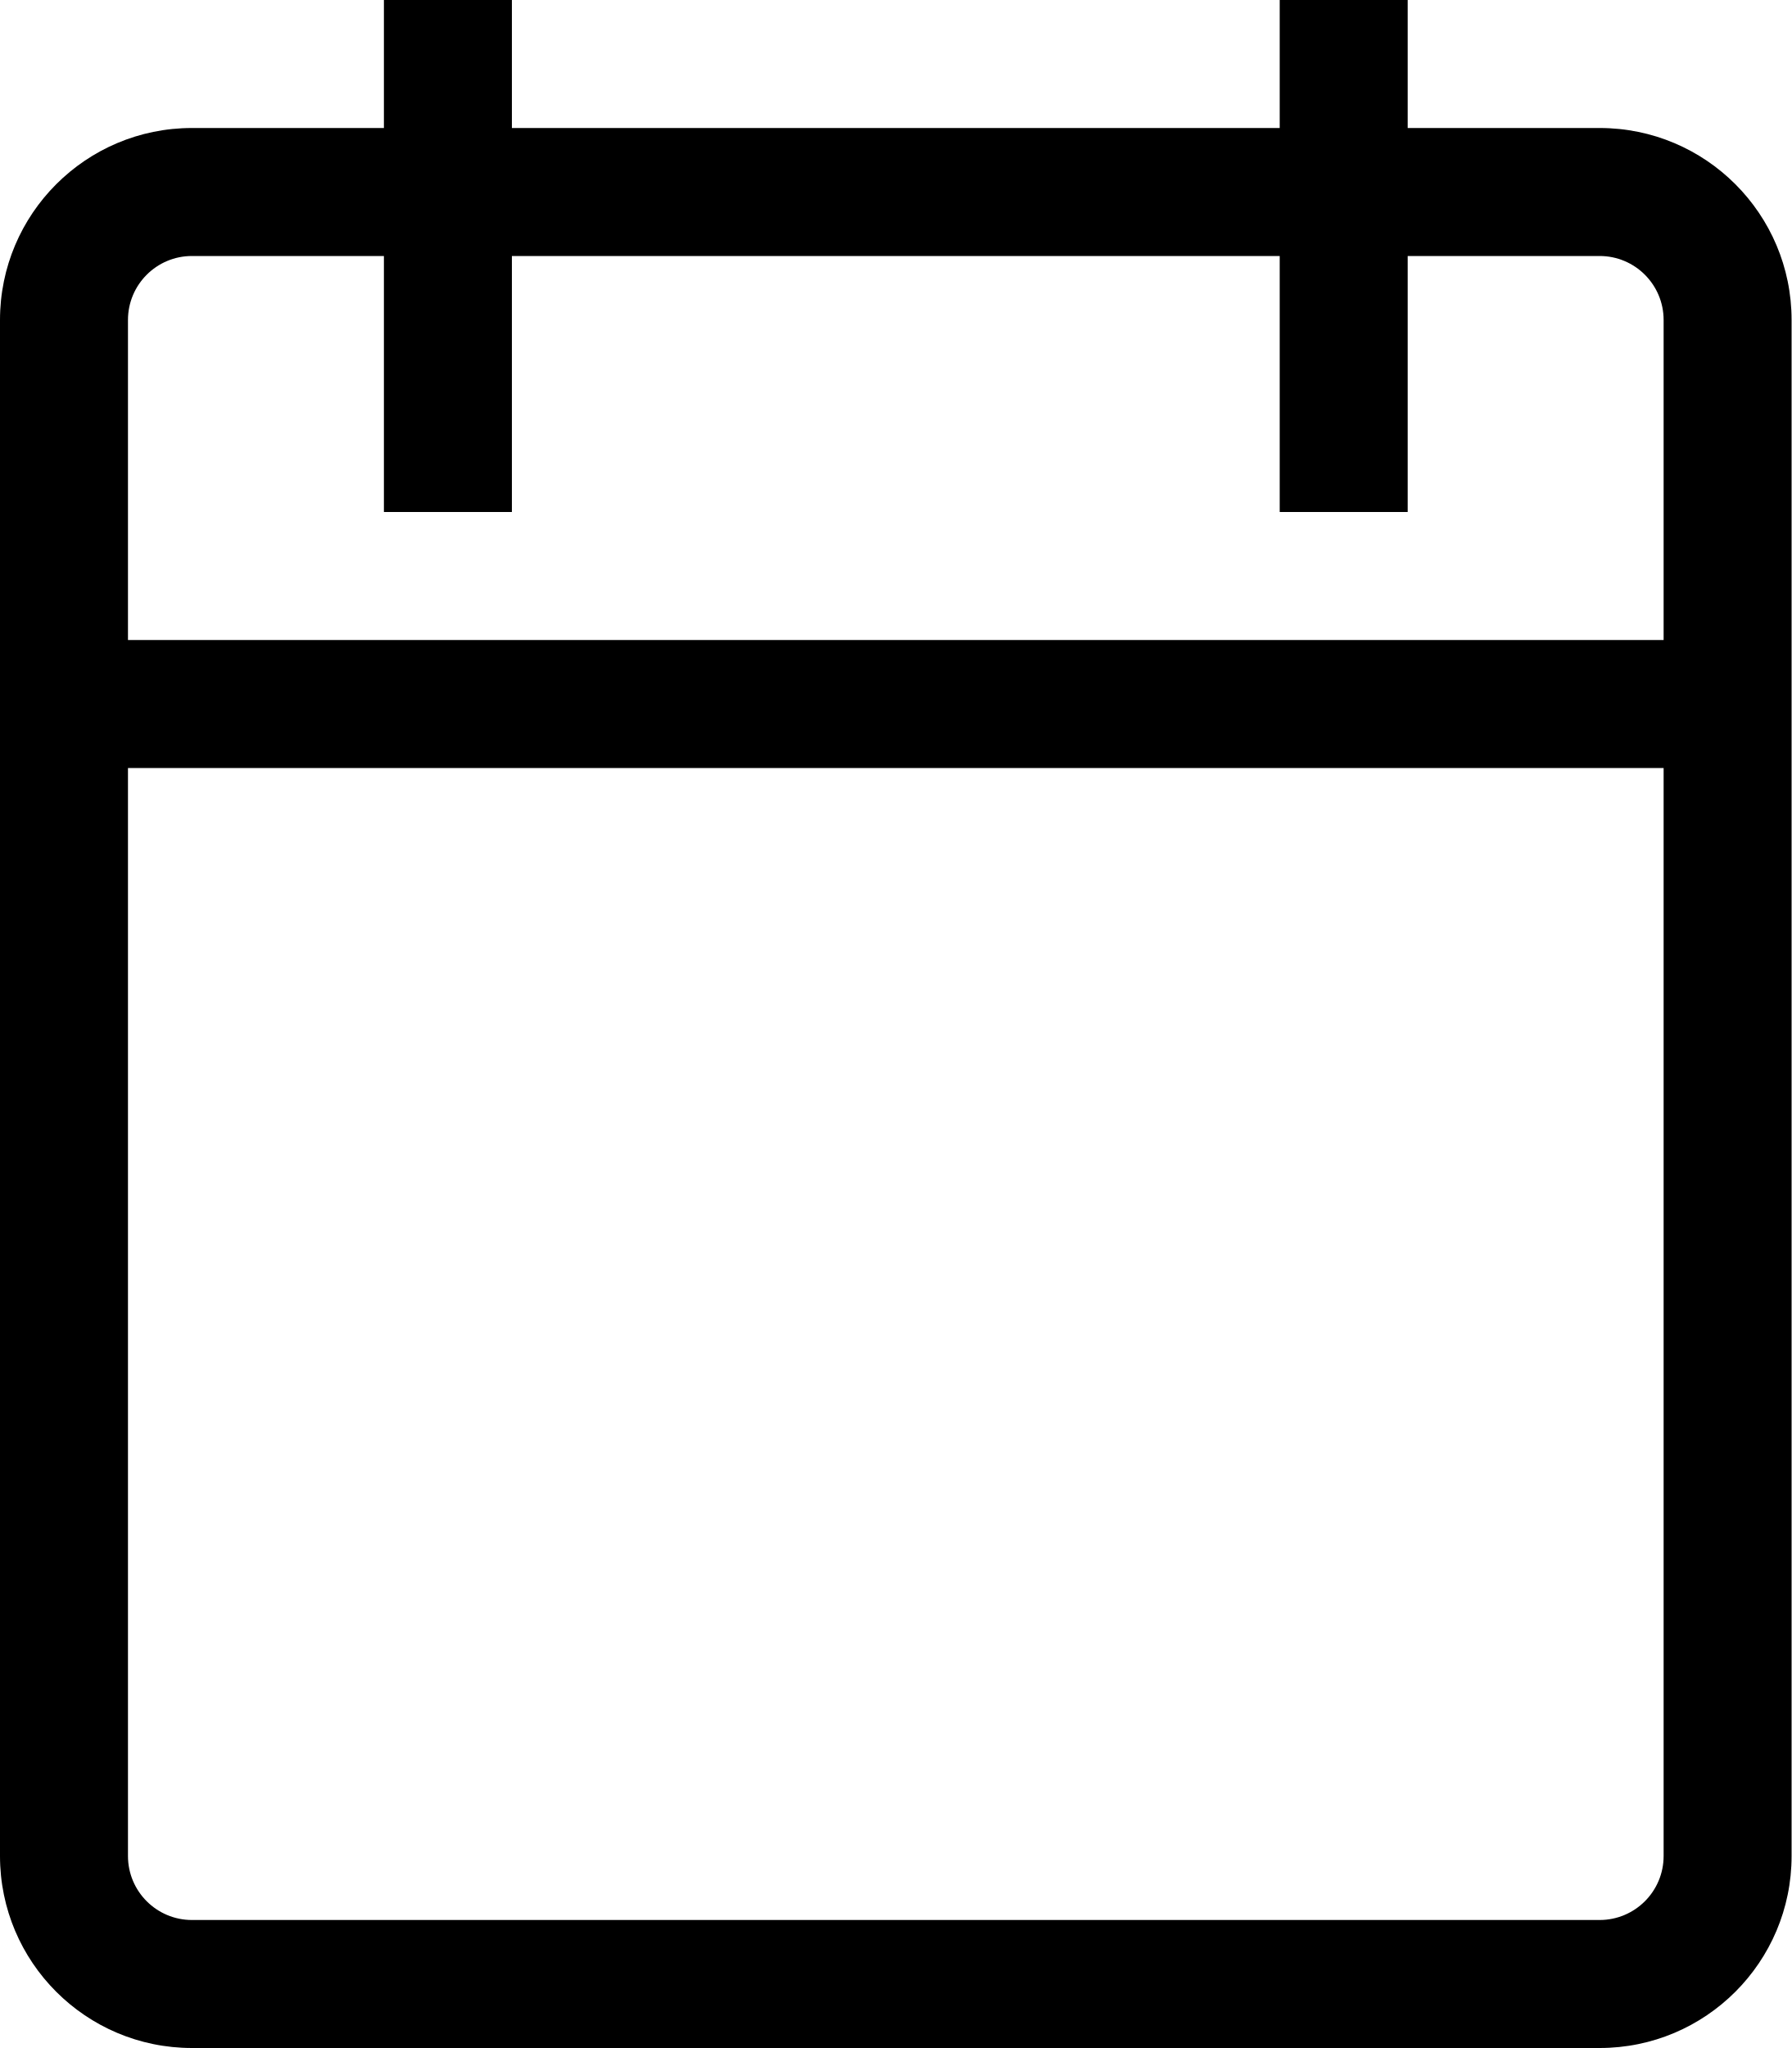
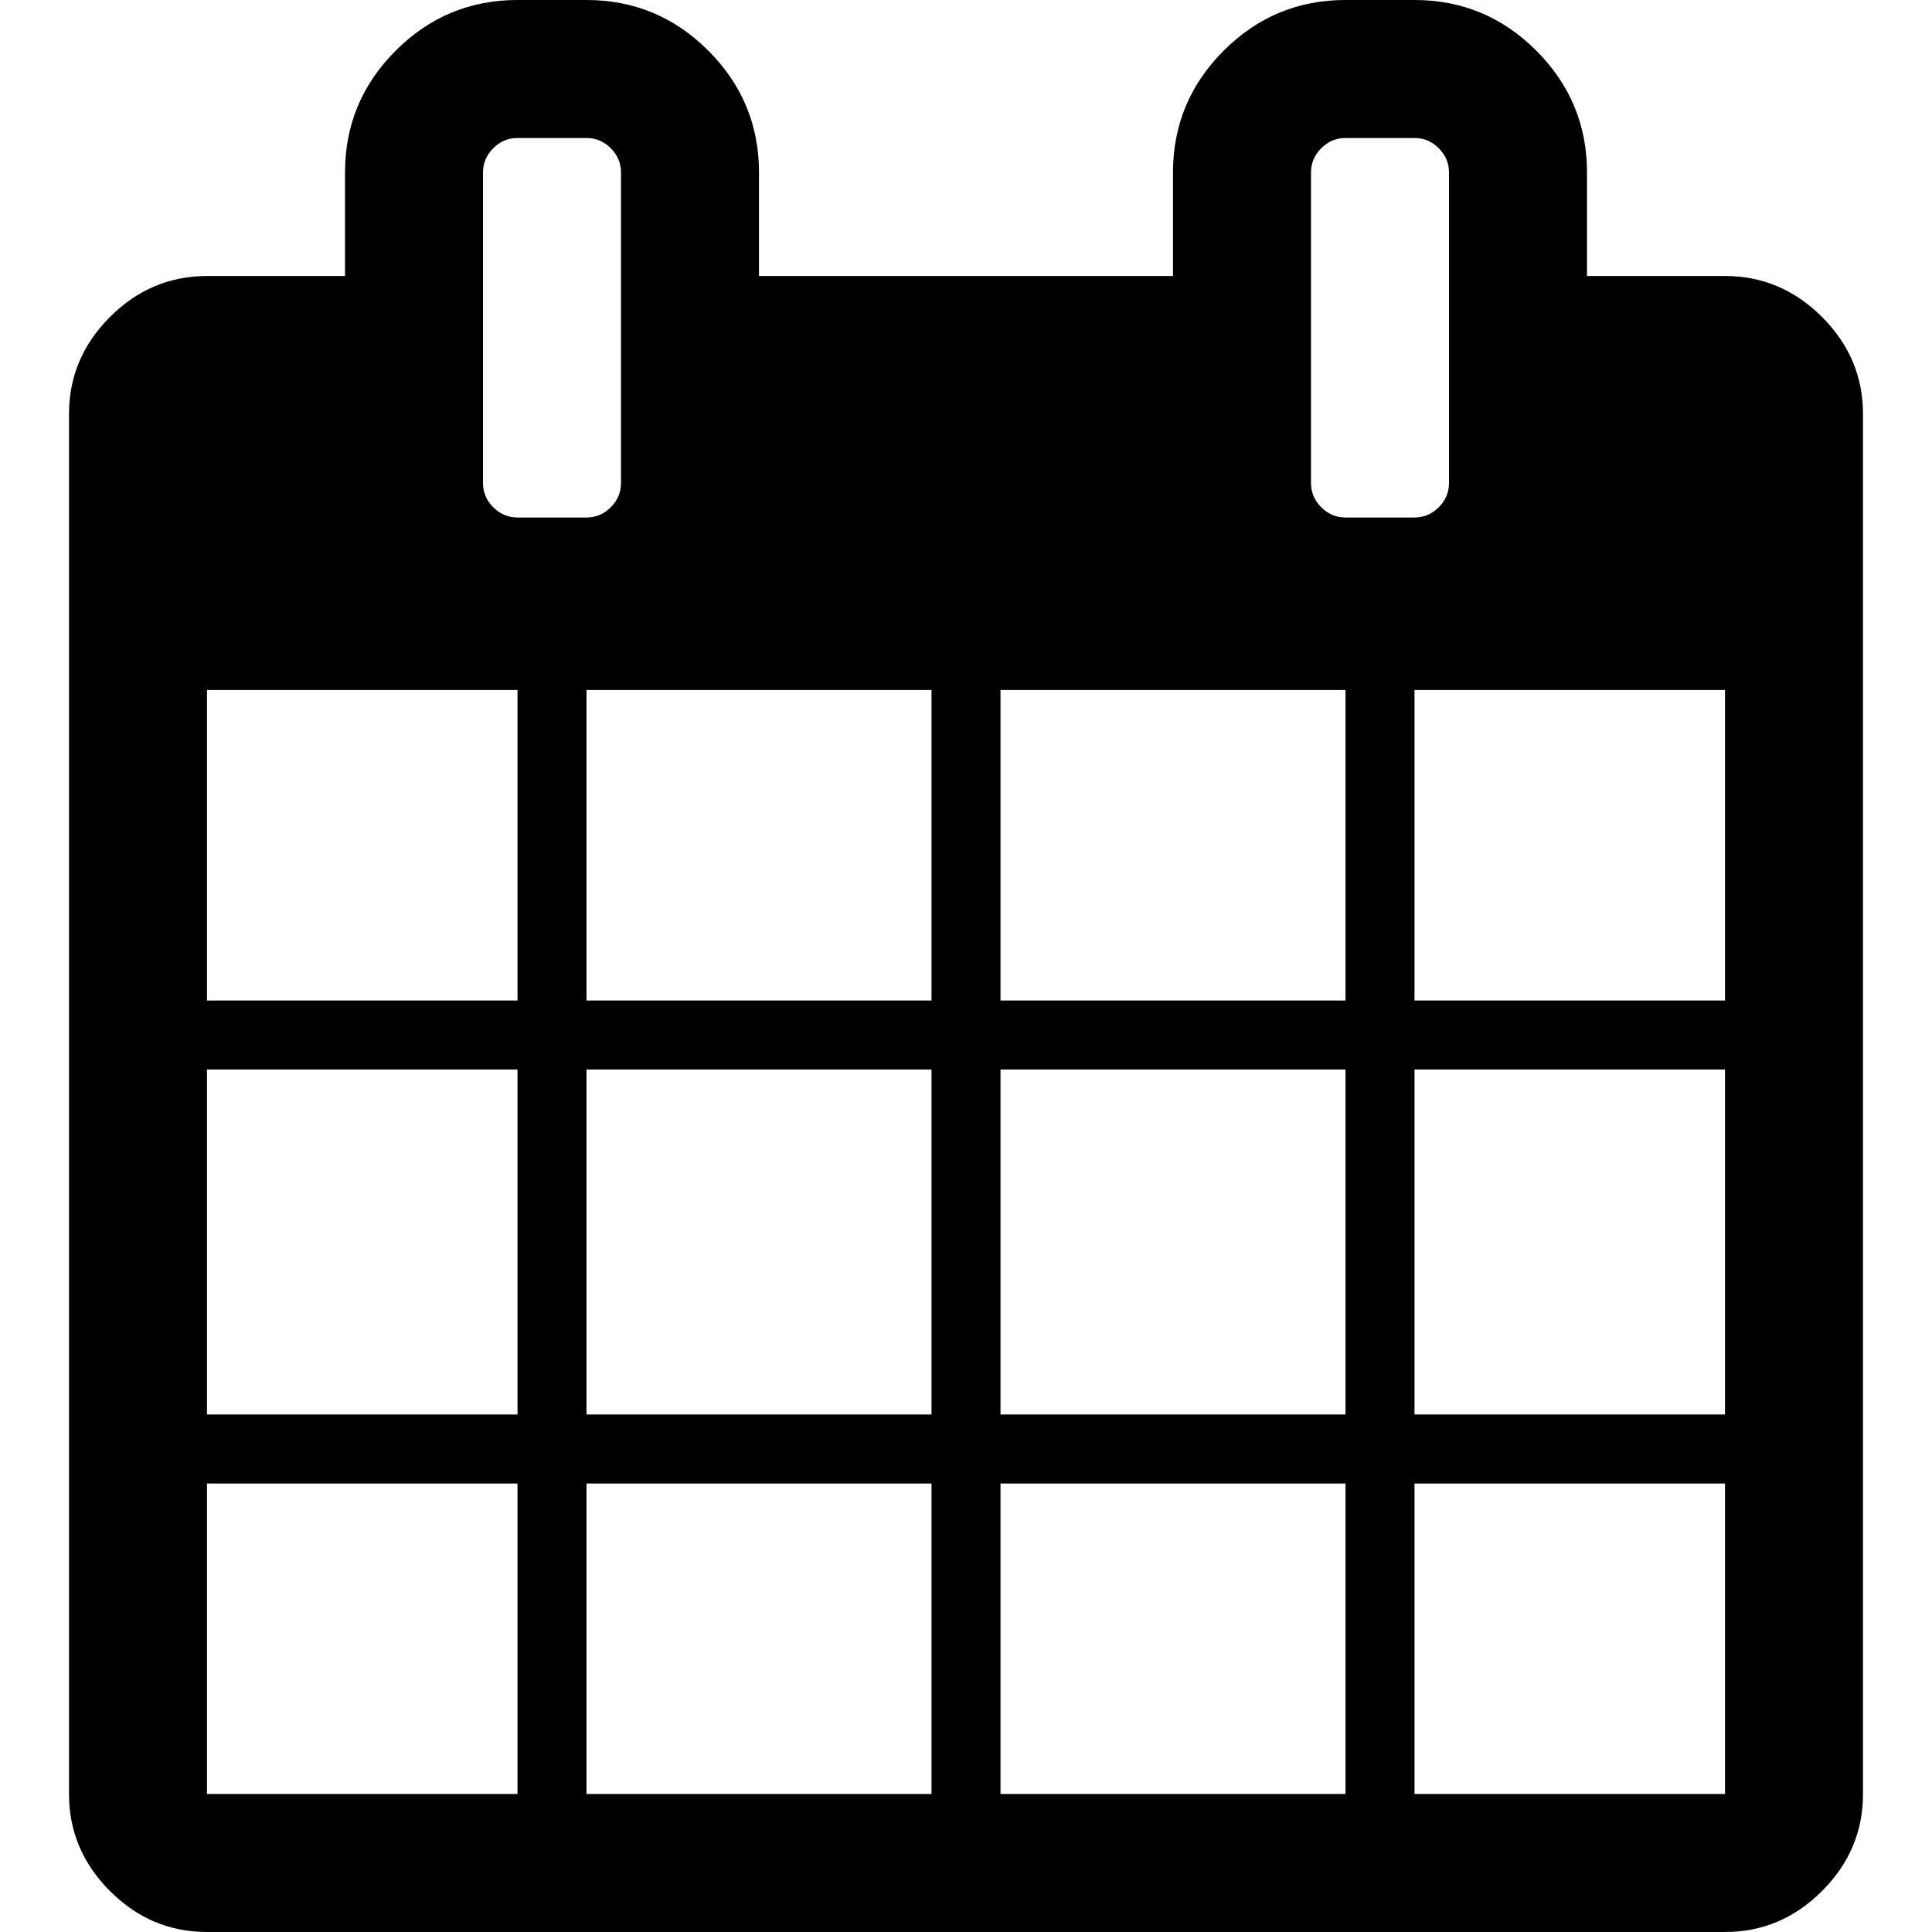
- <svg width="14" height="16" fill-rule="evenodd">
-   <path d="M0 5h14v1H0V5zm3-5h1v4H3V0zm7 0h1v4h-1V0zM0 2.5A1.5 1.5 0 0 1 1.5 1h11A1.5 1.5 0 0 1 14 2.5v12a1.5 1.5 0 0 1-1.5 1.5h-11A1.5 1.5 0 0 1 0 14.5v-12zm1 0v12a.5.5 0 0 0 .5.5h11a.5.5 0 0 0 .5-.5v-12a.5.5 0 0 0-.5-.5h-11a.5.5 0 0 0-.5.5z" fill-rule="nonzero" />
+ <svg xmlns="http://www.w3.org/2000/svg" width="1792" height="1792" viewBox="0 0 1792 1792">
+   <path d="M192 1664h288v-288h-288v288zm352 0h320v-288h-320v288zm-352-352h288v-320h-288v320zm352 0h320v-320h-320v320zm-352-384h288v-288h-288v288zm736 736h320v-288h-320v288zm-384-736h320v-288h-320v288zm768 736h288v-288h-288v288zm-384-352h320v-320h-320v320zm-352-864v-288q0-13-9.5-22.5t-22.5-9.5h-64q-13 0-22.5 9.5t-9.5 22.5v288q0 13 9.5 22.5t22.5 9.5h64q13 0 22.5-9.5t9.5-22.5zm736 864h288v-320h-288v320zm-384-384h320v-288h-320v288zm384 0h288v-288h-288v288zm32-480v-288q0-13-9.5-22.5t-22.5-9.5h-64q-13 0-22.5 9.5t-9.5 22.5v288q0 13 9.5 22.5t22.5 9.5h64q13 0 22.5-9.5t9.5-22.5zm384-64v1280q0 52-38 90t-90 38h-1408q-52 0-90-38t-38-90v-1280q0-52 38-90t90-38h128v-96q0-66 47-113t113-47h64q66 0 113 47t47 113v96h384v-96q0-66 47-113t113-47h64q66 0 113 47t47 113v96h128q52 0 90 38t38 90z" />
</svg>
